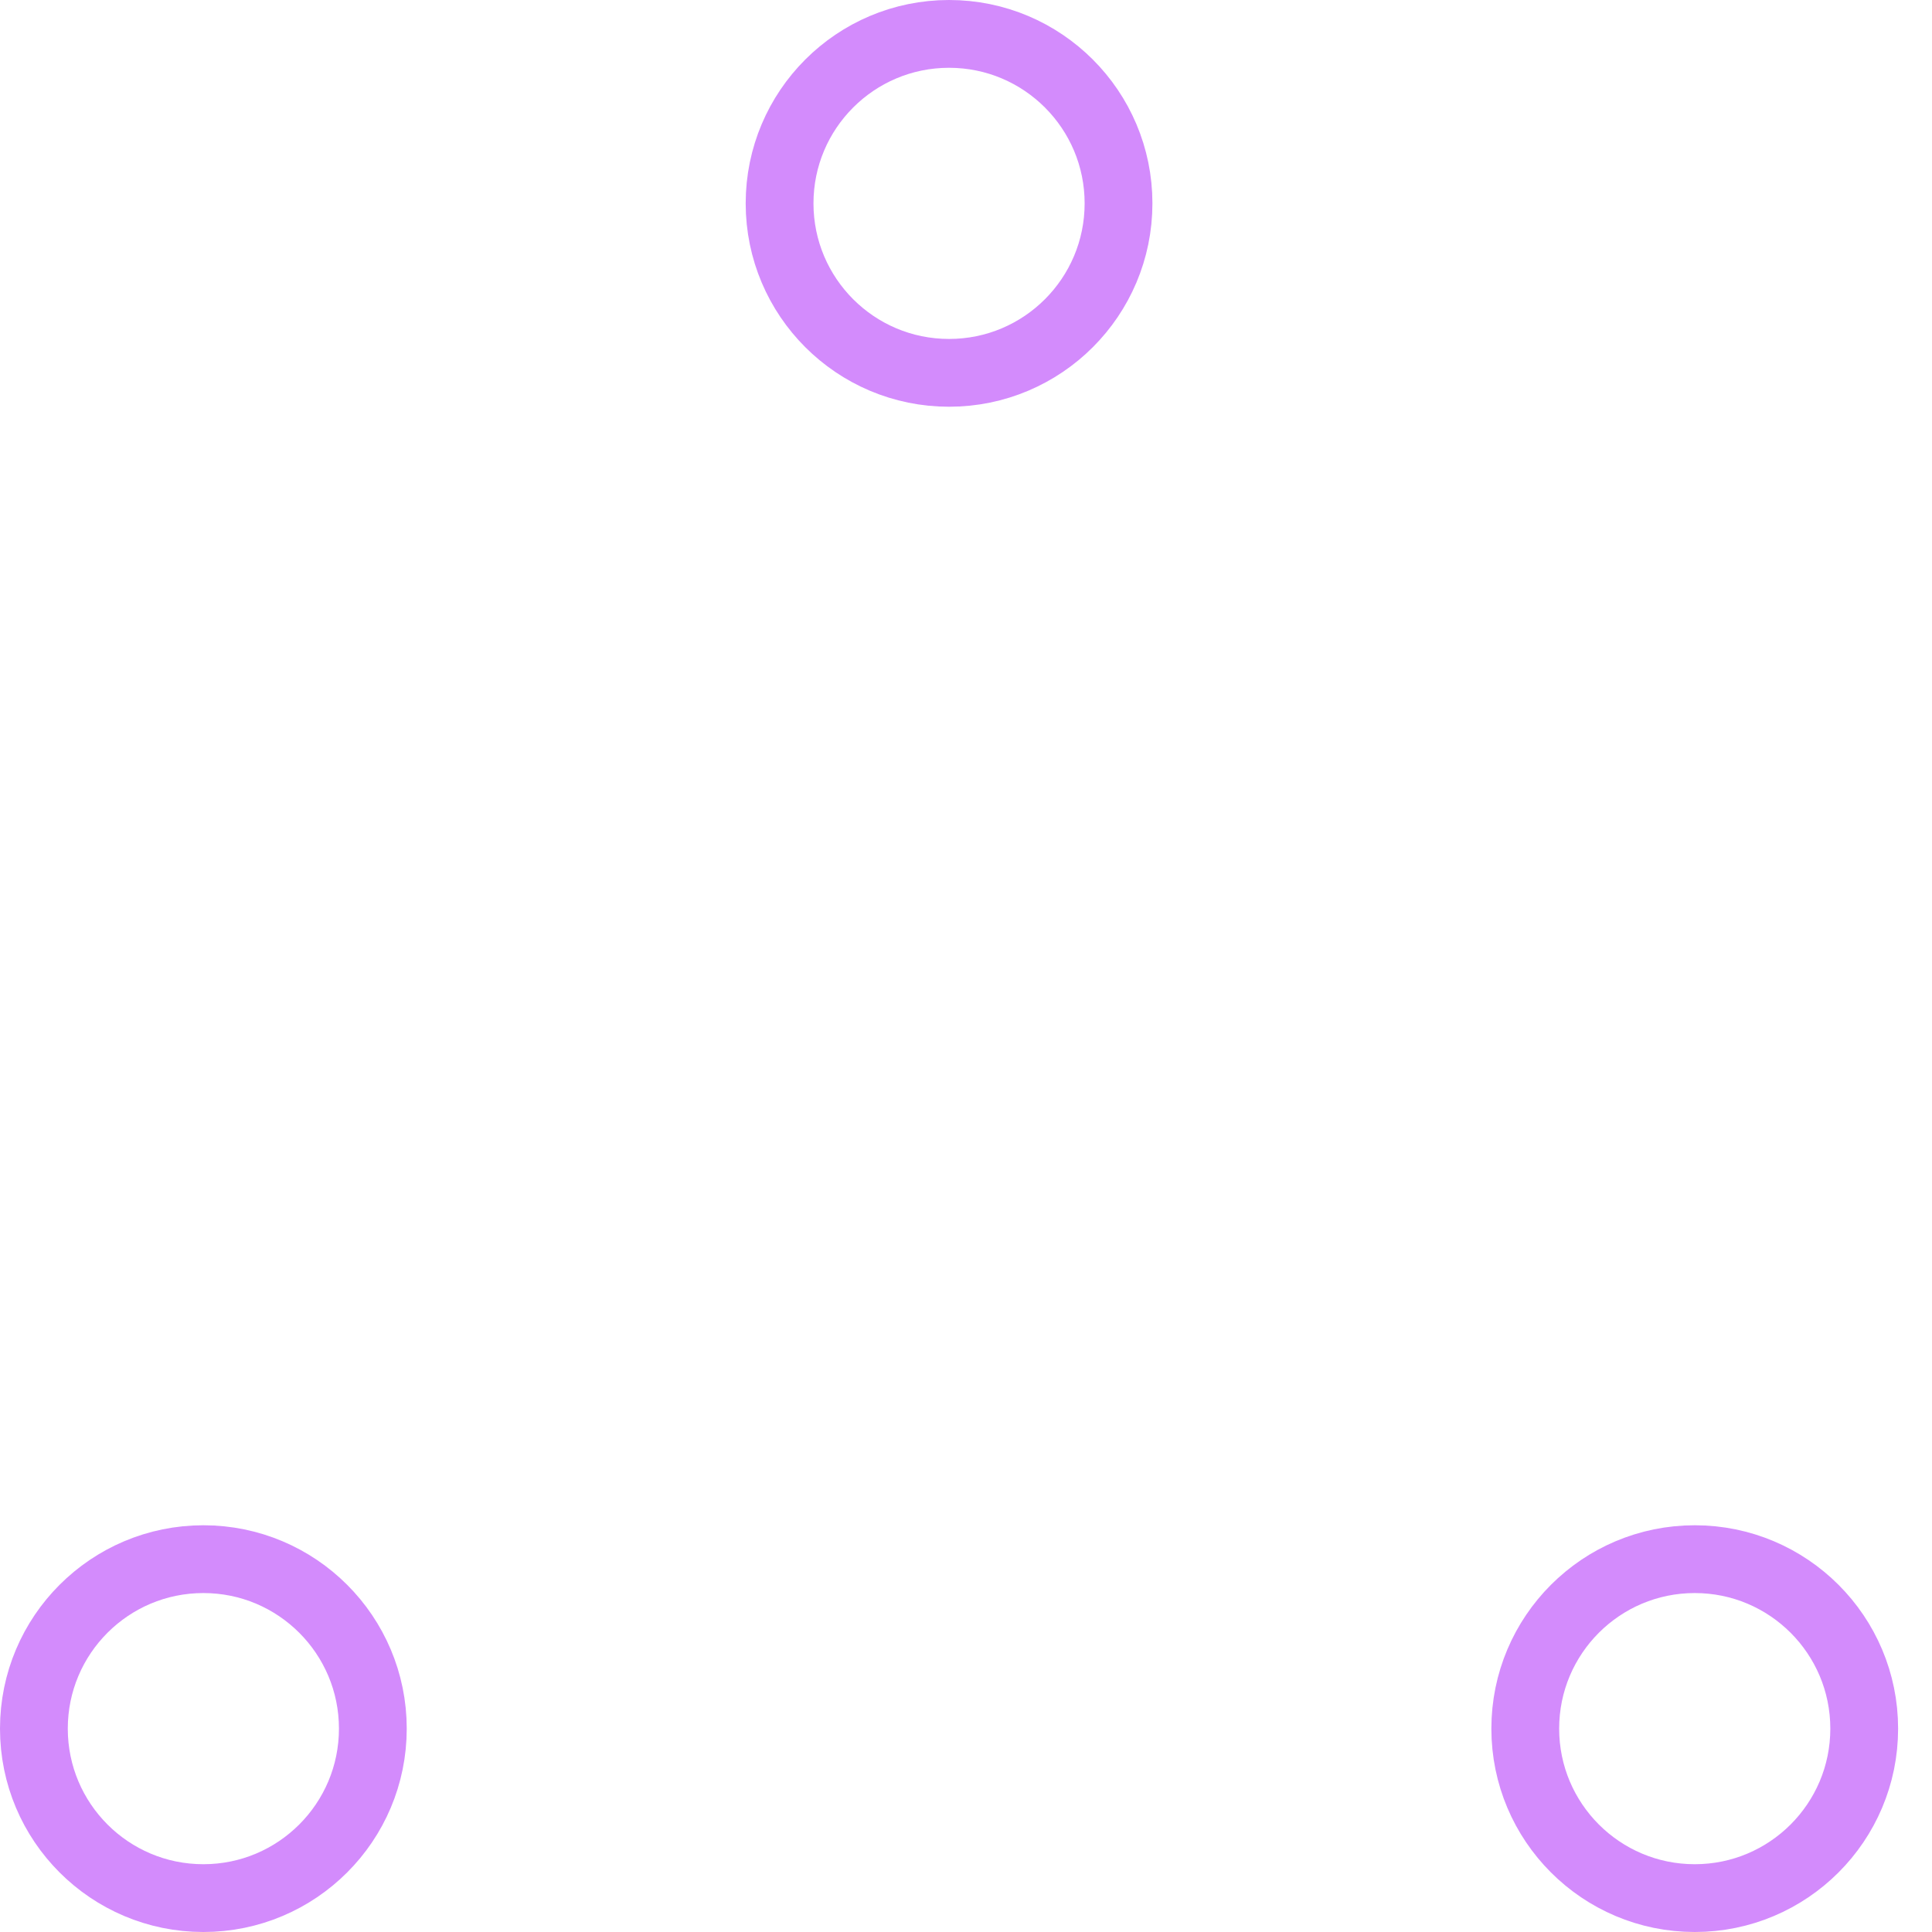
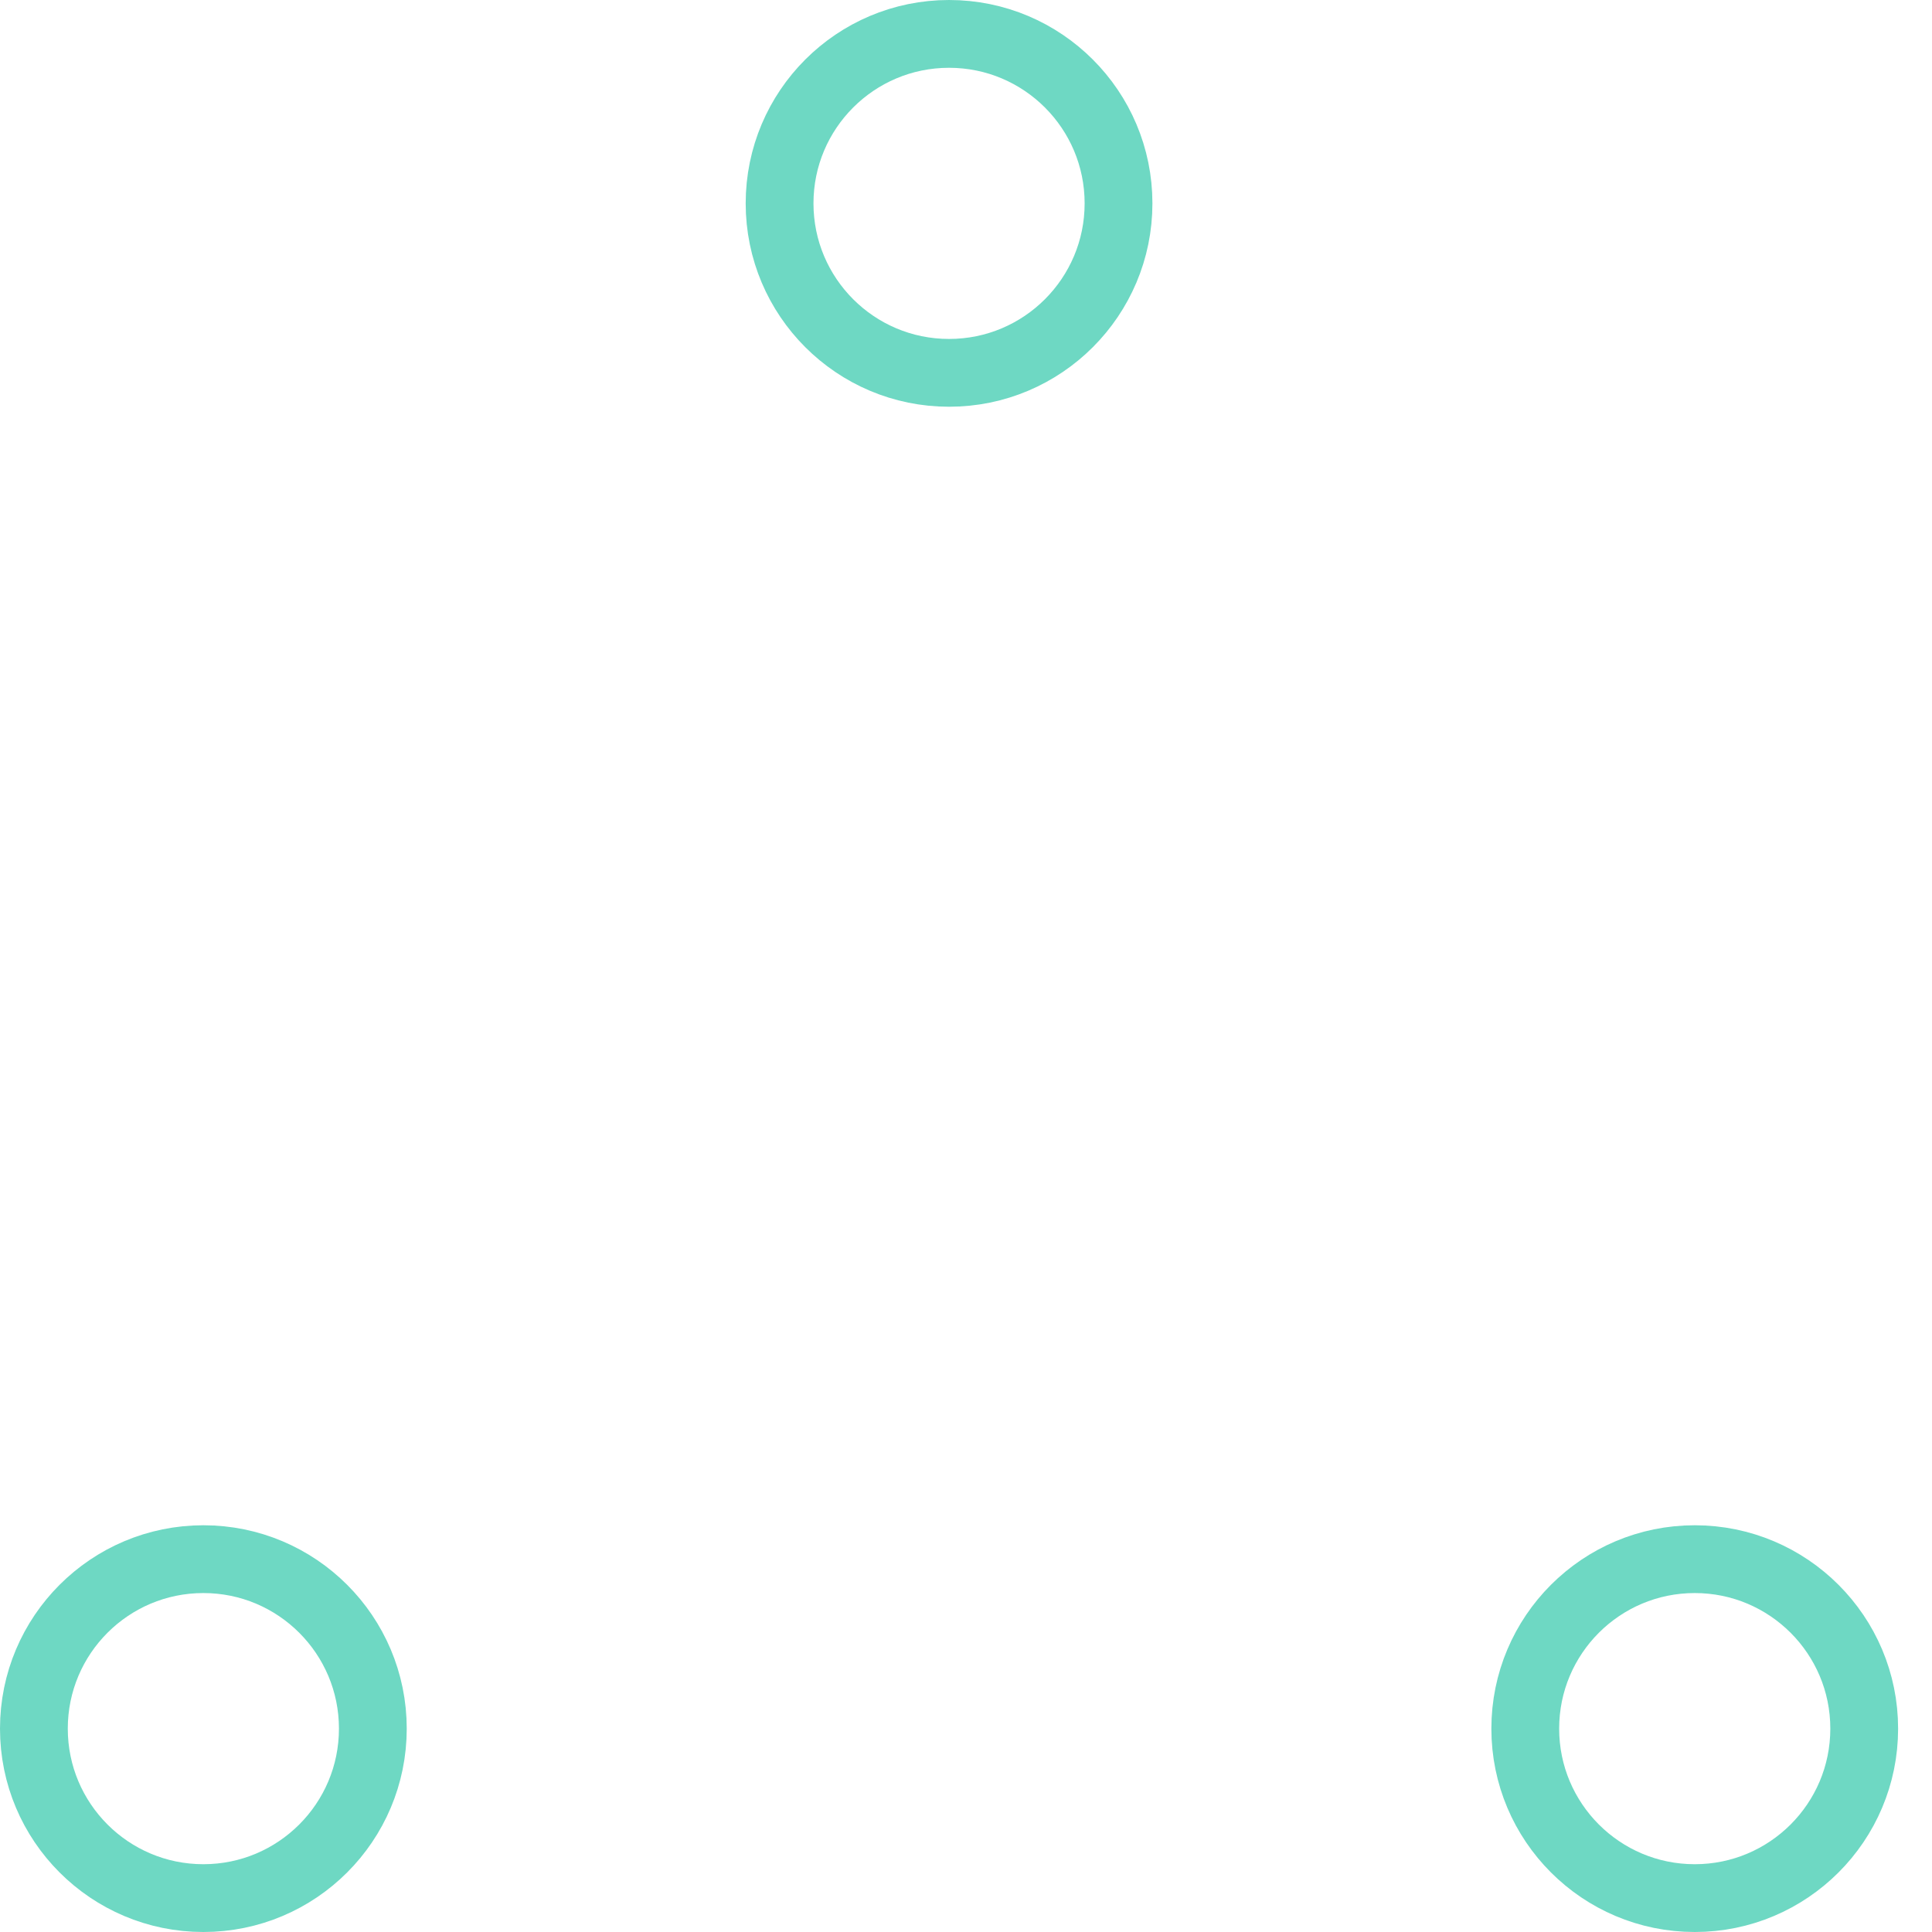
- <svg xmlns="http://www.w3.org/2000/svg" width="80" height="80" viewBox="0 0 57 57" stroke="#d38bfc">
+ <svg xmlns="http://www.w3.org/2000/svg" width="80" height="80" viewBox="0 0 57 57" stroke="#6ED8C3">
  <g fill="none" fill-rule="evenodd">
    <g transform="translate(1 1)" stroke-width="2">
      <circle cx="5" cy="50" r="5">
        <animate attributeName="cy" begin="0s" dur="2.2s" values="50;5;50;50" calcMode="linear" repeatCount="indefinite" />
        <animate attributeName="cx" begin="0s" dur="2.2s" values="5;27;49;5" calcMode="linear" repeatCount="indefinite" />
      </circle>
      <circle cx="27" cy="5" r="5">
        <animate attributeName="cy" begin="0s" dur="2.2s" from="5" to="5" values="5;50;50;5" calcMode="linear" repeatCount="indefinite" />
        <animate attributeName="cx" begin="0s" dur="2.2s" from="27" to="27" values="27;49;5;27" calcMode="linear" repeatCount="indefinite" />
      </circle>
      <circle cx="49" cy="50" r="5">
        <animate attributeName="cy" begin="0s" dur="2.2s" values="50;50;5;50" calcMode="linear" repeatCount="indefinite" />
        <animate attributeName="cx" from="49" to="49" begin="0s" dur="2.2s" values="49;5;27;49" calcMode="linear" repeatCount="indefinite" />
      </circle>
    </g>
  </g>
</svg>
